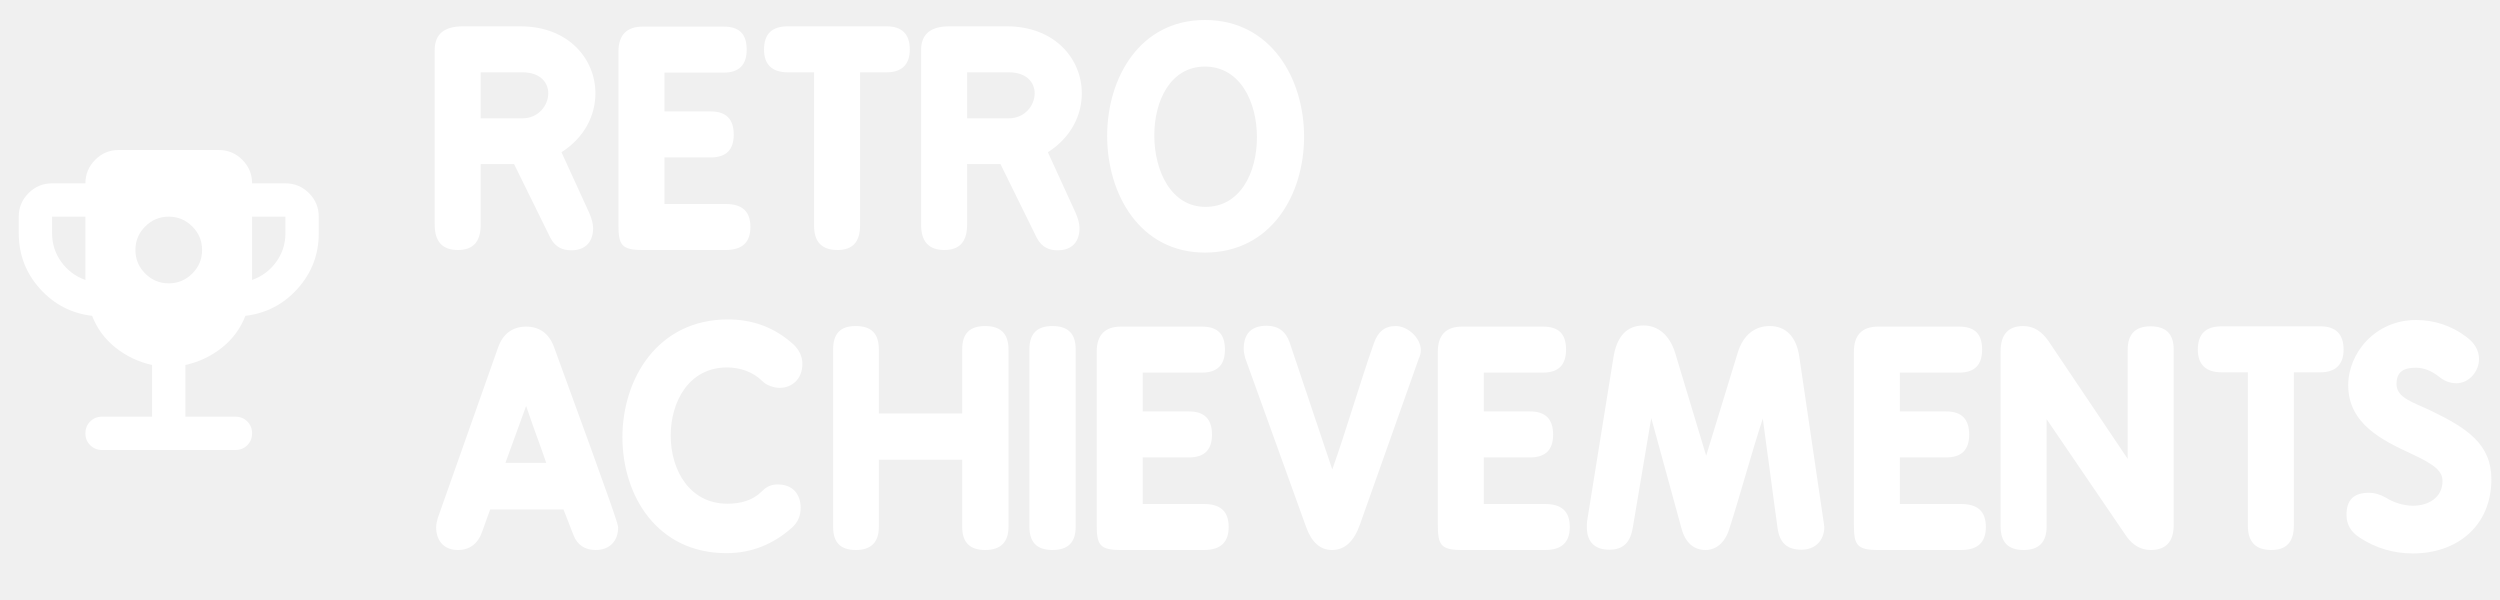
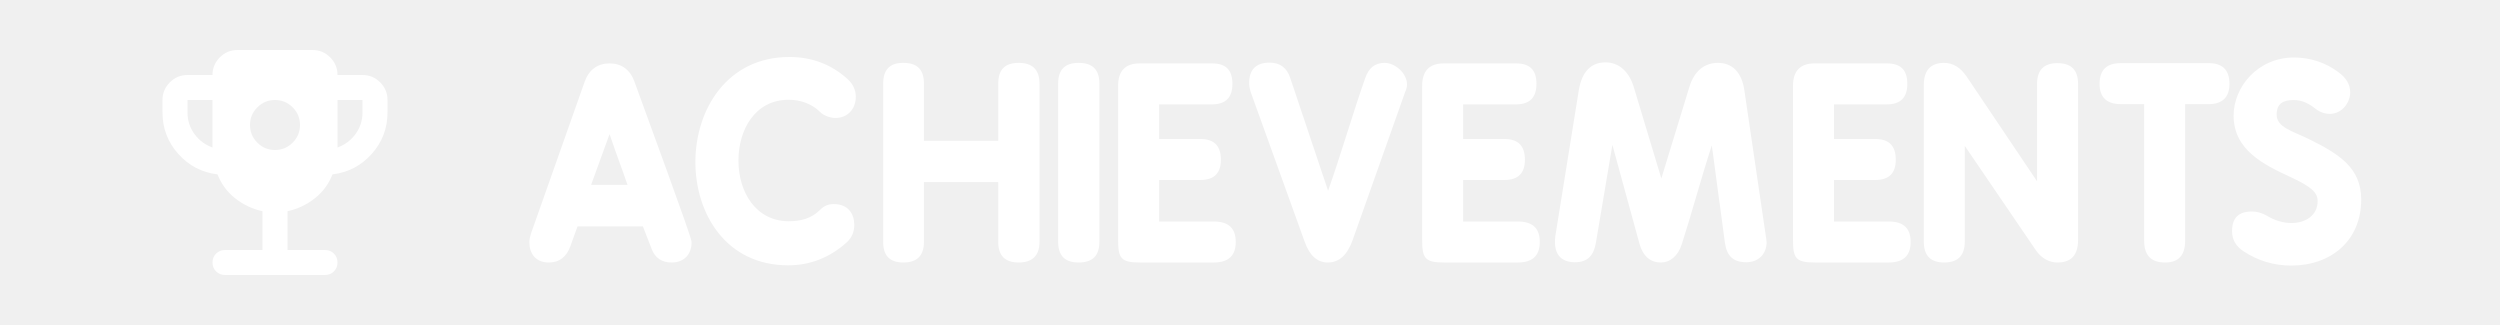
- <svg xmlns="http://www.w3.org/2000/svg" width="200" height="48" viewBox="0 0 200 48" fill="none">
+ <svg xmlns="http://www.w3.org/2000/svg" width="200" height="26" viewBox="0 0 200 26" fill="none">
  <g clip-path="url(#clip0_208_516)">
-     <mask id="mask0_208_516" style="mask-type:alpha" maskUnits="userSpaceOnUse" x="-3" y="8" width="33" height="32">
-       <rect x="-2.5" y="8" width="32" height="32" fill="#D9D9D9" />
-     </mask>
-     <g mask="url(#mask0_208_516)">
-       <path d="M15.383 21.883C15.906 21.361 16.167 20.733 16.167 20C16.167 19.267 15.906 18.639 15.383 18.117C14.861 17.594 14.233 17.333 13.5 17.333C12.767 17.333 12.139 17.594 11.617 18.117C11.094 18.639 10.833 19.267 10.833 20C10.833 20.733 11.094 21.361 11.617 21.883C12.139 22.406 12.767 22.667 13.5 22.667C14.233 22.667 14.861 22.406 15.383 21.883ZM6.833 22.4V17.333H4.167V18.667C4.167 19.511 4.411 20.272 4.9 20.95C5.389 21.628 6.033 22.111 6.833 22.4ZM20.167 22.4C20.967 22.111 21.611 21.628 22.1 20.95C22.589 20.272 22.833 19.511 22.833 18.667V17.333H20.167V22.4ZM12.167 33.333V29.2C11.078 28.956 10.106 28.494 9.25 27.817C8.394 27.139 7.767 26.289 7.367 25.267C5.7 25.067 4.306 24.339 3.183 23.083C2.061 21.828 1.5 20.356 1.5 18.667V17.333C1.5 16.6 1.761 15.972 2.283 15.45C2.806 14.928 3.433 14.667 4.167 14.667H6.833C6.833 13.933 7.094 13.306 7.617 12.783C8.139 12.261 8.767 12 9.5 12H17.5C18.233 12 18.861 12.261 19.383 12.783C19.906 13.306 20.167 13.933 20.167 14.667H22.833C23.567 14.667 24.194 14.928 24.717 15.45C25.239 15.972 25.5 16.6 25.5 17.333V18.667C25.5 20.356 24.939 21.828 23.817 23.083C22.694 24.339 21.3 25.067 19.633 25.267C19.233 26.289 18.606 27.139 17.75 27.817C16.894 28.494 15.922 28.956 14.833 29.2V33.333H18.833C19.211 33.333 19.528 33.461 19.783 33.717C20.039 33.972 20.167 34.289 20.167 34.667C20.167 35.044 20.039 35.361 19.783 35.617C19.528 35.872 19.211 36 18.833 36H8.167C7.789 36 7.472 35.872 7.217 35.617C6.961 35.361 6.833 35.044 6.833 34.667C6.833 34.289 6.961 33.972 7.217 33.717C7.472 33.461 7.789 33.333 8.167 33.333H12.167Z" fill="white" />
-     </g>
-     <path d="M34.776 17.976V4.015C34.776 2.704 35.558 2.106 37.053 2.106H41.63C45.494 2.106 47.633 4.728 47.633 7.465C47.633 9.213 46.782 10.984 44.919 12.18L47.15 17.056C47.311 17.447 47.449 17.861 47.449 18.252C47.449 19.287 46.897 20.023 45.701 20.023C45.057 20.023 44.436 19.816 44.022 19.011L41.124 13.123H38.456V17.976C38.456 19.333 37.858 20 36.639 20C35.397 20 34.776 19.333 34.776 17.976ZM41.791 5.786H38.456V9.466H41.791C43.079 9.466 43.861 8.431 43.861 7.465C43.861 6.614 43.24 5.786 41.791 5.786ZM49.476 17.976V4.13C49.476 2.796 50.143 2.129 51.408 2.129H57.894C59.136 2.129 59.734 2.704 59.734 3.969C59.734 5.188 59.136 5.809 57.894 5.809H53.156V8.914H56.859C58.101 8.914 58.699 9.535 58.699 10.777C58.699 11.973 58.101 12.594 56.859 12.594H53.156V16.32H58.055C59.389 16.32 60.033 16.918 60.033 18.16C60.033 19.379 59.389 20 58.055 20H51.408C49.706 20 49.476 19.586 49.476 17.976ZM65.124 18.045V5.786H63.031C61.766 5.786 61.122 5.165 61.122 3.969C61.122 2.704 61.766 2.106 63.031 2.106H70.92C72.139 2.106 72.783 2.704 72.783 3.969C72.783 5.165 72.139 5.786 70.92 5.786H68.804V18.045C68.804 19.356 68.206 20 67.01 20C65.745 20 65.124 19.356 65.124 18.045ZM73.688 17.976V4.015C73.688 2.704 74.47 2.106 75.965 2.106H80.542C84.406 2.106 86.545 4.728 86.545 7.465C86.545 9.213 85.694 10.984 83.831 12.18L86.062 17.056C86.223 17.447 86.361 17.861 86.361 18.252C86.361 19.287 85.809 20.023 84.613 20.023C83.969 20.023 83.348 19.816 82.934 19.011L80.036 13.123H77.368V17.976C77.368 19.333 76.77 20 75.551 20C74.309 20 73.688 19.333 73.688 17.976ZM80.703 5.786H77.368V9.466H80.703C81.991 9.466 82.773 8.431 82.773 7.465C82.773 6.614 82.152 5.786 80.703 5.786ZM96.392 1.6C101.682 1.6 104.327 6.292 104.327 10.938C104.327 15.584 101.682 20.207 96.392 20.207C91.194 20.207 88.572 15.538 88.572 10.869C88.572 6.246 91.171 1.6 96.392 1.6ZM96.392 5.326C93.655 5.326 92.344 8.04 92.344 10.823C92.344 13.698 93.701 16.55 96.438 16.55C99.221 16.55 100.555 13.813 100.555 10.984C100.555 8.132 99.198 5.326 96.392 5.326ZM42.09 32.477L40.434 37.031H43.7C43.079 35.214 42.918 34.915 42.09 32.477ZM45.885 42.827L45.08 40.757H39.215C38.985 41.355 38.801 41.93 38.594 42.482C38.249 43.494 37.582 44 36.639 44C35.397 44 34.891 43.126 34.891 42.183C34.891 41.93 34.96 41.654 35.029 41.424L39.859 27.762C40.25 26.681 41.032 26.129 42.09 26.129C43.148 26.129 43.93 26.681 44.321 27.762C49.404 41.654 49.45 41.976 49.45 42.206C49.45 43.241 48.806 44 47.656 44C46.782 44 46.184 43.586 45.885 42.827ZM60.948 39.308C61.362 38.894 61.73 38.756 62.213 38.756C63.524 38.756 64.053 39.653 64.053 40.619C64.053 41.217 63.869 41.746 63.363 42.206C61.868 43.54 60.12 44.253 58.119 44.253C52.553 44.253 49.793 39.63 49.793 34.984C49.793 30.292 52.622 25.554 58.234 25.554C60.189 25.554 61.96 26.175 63.478 27.555C63.938 27.992 64.191 28.521 64.191 29.119C64.191 30.292 63.386 31.028 62.374 31.028C61.914 31.028 61.293 30.821 60.971 30.476C60.258 29.763 59.223 29.395 58.165 29.395C55.129 29.395 53.657 32.109 53.657 34.846C53.657 37.652 55.198 40.297 58.188 40.297C59.246 40.297 60.212 40.044 60.948 39.308ZM66.65 42.16V27.946C66.65 26.681 67.248 26.083 68.444 26.083C69.709 26.083 70.307 26.681 70.307 27.946V33.075H76.977V27.946C76.977 26.681 77.575 26.083 78.817 26.083C80.036 26.083 80.68 26.681 80.68 27.946V42.16C80.68 43.379 80.036 44 78.817 44C77.575 44 76.977 43.379 76.977 42.16V36.778H70.307V42.16C70.307 43.379 69.686 44 68.467 44C67.225 44 66.65 43.379 66.65 42.16ZM82.352 42.137V27.946C82.352 26.681 82.973 26.083 84.192 26.083C85.434 26.083 86.055 26.681 86.055 27.946V42.137C86.055 43.402 85.434 44 84.192 44C82.973 44 82.352 43.402 82.352 42.137ZM87.737 41.976V28.13C87.737 26.796 88.404 26.129 89.669 26.129H96.155C97.397 26.129 97.995 26.704 97.995 27.969C97.995 29.188 97.397 29.809 96.155 29.809H91.417V32.914H95.12C96.362 32.914 96.96 33.535 96.96 34.777C96.96 35.973 96.362 36.594 95.12 36.594H91.417V40.32H96.316C97.65 40.32 98.294 40.918 98.294 42.16C98.294 43.379 97.65 44 96.316 44H89.669C87.967 44 87.737 43.586 87.737 41.976ZM103.178 27.417L106.582 37.56C107.732 34.317 108.79 30.637 109.917 27.44C110.239 26.543 110.768 26.083 111.665 26.083C112.608 26.083 113.666 27.026 113.666 28.015C113.666 28.245 113.597 28.498 113.505 28.682L108.79 41.976C108.307 43.333 107.571 44 106.559 44C105.616 44 104.926 43.379 104.489 42.16L99.613 28.636C99.544 28.383 99.498 28.13 99.498 27.9C99.498 26.681 100.119 26.06 101.338 26.06C102.258 26.06 102.879 26.52 103.178 27.417ZM115.026 41.976V28.13C115.026 26.796 115.693 26.129 116.958 26.129H123.444C124.686 26.129 125.284 26.704 125.284 27.969C125.284 29.188 124.686 29.809 123.444 29.809H118.706V32.914H122.409C123.651 32.914 124.249 33.535 124.249 34.777C124.249 35.973 123.651 36.594 122.409 36.594H118.706V40.32H123.605C124.939 40.32 125.583 40.918 125.583 42.16C125.583 43.379 124.939 44 123.605 44H116.958C115.256 44 115.026 43.586 115.026 41.976ZM134.009 28.222L136.493 36.456L139.023 28.199C139.46 26.796 140.38 26.083 141.576 26.083C142.864 26.083 143.715 26.934 143.945 28.544L145.923 41.976V42.068C145.923 42.091 145.946 42.114 145.946 42.137C145.946 43.287 145.164 43.977 144.129 43.977C142.933 43.977 142.358 43.402 142.197 42.206L141.024 33.489C140.104 36.295 139.23 39.561 138.333 42.344C137.988 43.448 137.252 44 136.447 44C135.55 44 134.86 43.471 134.538 42.344L132.1 33.443L130.628 42.183C130.444 43.31 129.938 43.977 128.742 43.977C127.638 43.977 126.948 43.402 126.948 42.183C126.948 42.022 126.948 41.861 126.971 41.677L129.087 28.521C129.363 26.888 130.168 26.037 131.479 26.037C132.652 26.037 133.572 26.819 134.009 28.222ZM148.312 41.976V28.13C148.312 26.796 148.979 26.129 150.244 26.129H156.73C157.972 26.129 158.57 26.704 158.57 27.969C158.57 29.188 157.972 29.809 156.73 29.809H151.992V32.914H155.695C156.937 32.914 157.535 33.535 157.535 34.777C157.535 35.973 156.937 36.594 155.695 36.594H151.992V40.32H156.891C158.225 40.32 158.869 40.918 158.869 42.16C158.869 43.379 158.225 44 156.891 44H150.244C148.542 44 148.312 43.586 148.312 41.976ZM160.05 42.114V28.084C160.05 26.75 160.671 26.083 161.867 26.083C162.672 26.083 163.339 26.497 163.891 27.302L170.216 36.709V27.969C170.216 26.727 170.837 26.106 172.033 26.106C173.298 26.106 173.896 26.727 173.896 27.969V41.999C173.896 43.333 173.275 44 172.056 44C171.297 44 170.63 43.632 170.124 42.919L163.73 33.535V42.114C163.73 43.379 163.109 44 161.89 44C160.648 44 160.05 43.379 160.05 42.114ZM179.828 42.045V29.786H177.735C176.47 29.786 175.826 29.165 175.826 27.969C175.826 26.704 176.47 26.106 177.735 26.106H185.624C186.843 26.106 187.487 26.704 187.487 27.969C187.487 29.165 186.843 29.786 185.624 29.786H183.508V42.045C183.508 43.356 182.91 44 181.714 44C180.449 44 179.828 43.356 179.828 42.045ZM195.056 30.085C194.504 29.671 193.929 29.418 193.262 29.418C192.319 29.418 191.721 29.717 191.721 30.729C191.721 31.856 193.124 32.201 194.55 32.891C197.333 34.248 199.311 35.513 199.311 38.342C199.311 42.068 196.574 44.276 193.032 44.276C191.468 44.276 190.042 43.839 188.777 43.011C188.064 42.551 187.719 41.953 187.719 41.194C187.719 39.975 188.317 39.423 189.513 39.423C189.973 39.423 190.433 39.561 190.87 39.814C191.491 40.205 192.296 40.458 193.032 40.458C194.297 40.458 195.401 39.791 195.401 38.48C195.401 37.698 194.78 37.169 192.94 36.318C190.617 35.237 187.857 33.926 187.857 30.821C187.857 28.245 190.019 25.6 193.285 25.6C194.734 25.6 196.137 26.06 197.287 26.934C197.954 27.417 198.322 28.015 198.322 28.728C198.322 29.671 197.563 30.66 196.505 30.66C195.93 30.66 195.47 30.43 195.056 30.085Z" fill="white" />
+     <path d="M23.413 11.412C23.804 11.021 24 10.55 24 10C24 9.45 23.804 8.979 23.413 8.588C23.021 8.196 22.55 8 22 8C21.45 8 20.979 8.196 20.587 8.588C20.196 8.979 20 9.45 20 10C20 10.55 20.196 11.021 20.587 11.412C20.979 11.804 21.45 12 22 12C22.55 12 23.021 11.804 23.413 11.412ZM17 11.8V8H15V9C15 9.633 15.183 10.204 15.55 10.713C15.917 11.221 16.4 11.583 17 11.8ZM27 11.8C27.6 11.583 28.083 11.221 28.45 10.713C28.817 10.204 29 9.633 29 9V8H27V11.8ZM21 20V16.9C20.183 16.717 19.454 16.371 18.812 15.863C18.171 15.354 17.7 14.717 17.4 13.95C16.15 13.8 15.104 13.254 14.262 12.312C13.421 11.371 13 10.267 13 9V8C13 7.45 13.196 6.979 13.588 6.588C13.979 6.196 14.45 6 15 6H17C17 5.45 17.196 4.979 17.587 4.588C17.979 4.196 18.45 4 19 4H25C25.55 4 26.021 4.196 26.413 4.588C26.804 4.979 27 5.45 27 6H29C29.55 6 30.021 6.196 30.413 6.588C30.804 6.979 31 7.45 31 8V9C31 10.267 30.579 11.371 29.738 12.312C28.896 13.254 27.85 13.8 26.6 13.95C26.3 14.717 25.829 15.354 25.188 15.863C24.546 16.371 23.817 16.717 23 16.9V20H26C26.283 20 26.521 20.096 26.712 20.288C26.904 20.479 27 20.717 27 21C27 21.283 26.904 21.521 26.712 21.712C26.521 21.904 26.283 22 26 22H18C17.717 22 17.479 21.904 17.288 21.712C17.096 21.521 17 21.283 17 21C17 20.717 17.096 20.479 17.288 20.288C17.479 20.096 17.717 20 18 20H21Z" fill="white" />
+     <path d="M48.765 10.729L47.289 14.789H50.2C49.647 13.169 49.503 12.902 48.765 10.729ZM52.148 19.954L51.43 18.11H46.203C45.998 18.642 45.834 19.155 45.649 19.647C45.342 20.549 44.747 21 43.907 21C42.8 21 42.349 20.221 42.349 19.381C42.349 19.155 42.41 18.909 42.471 18.704L46.776 6.527C47.125 5.564 47.822 5.072 48.765 5.072C49.708 5.072 50.405 5.564 50.754 6.527C55.284 18.909 55.325 19.196 55.325 19.401C55.325 20.323 54.751 21 53.726 21C52.947 21 52.414 20.631 52.148 19.954ZM65.573 16.818C65.942 16.449 66.27 16.326 66.701 16.326C67.869 16.326 68.341 17.125 68.341 17.986C68.341 18.52 68.177 18.991 67.726 19.401C66.393 20.59 64.835 21.226 63.052 21.226C58.091 21.226 55.631 17.105 55.631 12.964C55.631 8.782 58.152 4.559 63.154 4.559C64.897 4.559 66.475 5.112 67.828 6.343C68.238 6.732 68.464 7.204 68.464 7.737C68.464 8.782 67.746 9.438 66.844 9.438C66.434 9.438 65.881 9.254 65.594 8.946C64.958 8.31 64.036 7.982 63.093 7.982C60.387 7.982 59.075 10.402 59.075 12.841C59.075 15.342 60.448 17.7 63.113 17.7C64.056 17.7 64.917 17.474 65.573 16.818ZM70.655 19.36V6.691C70.655 5.564 71.188 5.03 72.254 5.03C73.382 5.03 73.915 5.564 73.915 6.691V11.262H79.86V6.691C79.86 5.564 80.393 5.03 81.5 5.03C82.586 5.03 83.16 5.564 83.16 6.691V19.36C83.16 20.447 82.586 21 81.5 21C80.393 21 79.86 20.447 79.86 19.36V14.563H73.915V19.36C73.915 20.447 73.361 21 72.275 21C71.168 21 70.655 20.447 70.655 19.36ZM84.651 19.34V6.691C84.651 5.564 85.204 5.03 86.291 5.03C87.398 5.03 87.951 5.564 87.951 6.691V19.34C87.951 20.467 87.398 21 86.291 21C85.204 21 84.651 20.467 84.651 19.34ZM89.45 19.196V6.855C89.45 5.666 90.044 5.072 91.172 5.072H96.953C98.06 5.072 98.593 5.584 98.593 6.712C98.593 7.798 98.06 8.351 96.953 8.351H92.73V11.119H96.031C97.138 11.119 97.671 11.672 97.671 12.78C97.671 13.845 97.138 14.399 96.031 14.399H92.73V17.72H97.097C98.285 17.72 98.859 18.253 98.859 19.36C98.859 20.447 98.285 21 97.097 21H91.172C89.655 21 89.45 20.631 89.45 19.196ZM103.213 6.22L106.247 15.26C107.272 12.37 108.215 9.089 109.219 6.24C109.506 5.441 109.978 5.03 110.777 5.03C111.618 5.03 112.561 5.871 112.561 6.753C112.561 6.957 112.499 7.183 112.417 7.347L108.215 19.196C107.784 20.405 107.128 21 106.226 21C105.386 21 104.771 20.447 104.381 19.36L100.035 7.306C99.974 7.08 99.933 6.855 99.933 6.65C99.933 5.564 100.486 5.01 101.573 5.01C102.393 5.01 102.946 5.42 103.213 6.22ZM113.773 19.196V6.855C113.773 5.666 114.367 5.072 115.495 5.072H121.276C122.383 5.072 122.916 5.584 122.916 6.712C122.916 7.798 122.383 8.351 121.276 8.351H117.053V11.119H120.353C121.46 11.119 121.993 11.672 121.993 12.78C121.993 13.845 121.46 14.399 120.353 14.399H117.053V17.72H121.419C122.608 17.72 123.182 18.253 123.182 19.36C123.182 20.447 122.608 21 121.419 21H115.495C113.978 21 113.773 20.631 113.773 19.196ZM130.693 6.937L132.907 14.276L135.162 6.917C135.551 5.666 136.371 5.03 137.437 5.03C138.585 5.03 139.344 5.789 139.549 7.224L141.312 19.196V19.278C141.312 19.299 141.332 19.319 141.332 19.34C141.332 20.364 140.635 20.98 139.713 20.98C138.647 20.98 138.134 20.467 137.991 19.401L136.945 11.632C136.125 14.133 135.346 17.044 134.547 19.524C134.239 20.508 133.583 21 132.866 21C132.066 21 131.451 20.529 131.164 19.524L128.991 11.591L127.679 19.381C127.515 20.385 127.064 20.98 125.998 20.98C125.014 20.98 124.399 20.467 124.399 19.381C124.399 19.237 124.399 19.093 124.42 18.93L126.306 7.204C126.552 5.748 127.269 4.989 128.438 4.989C129.483 4.989 130.303 5.686 130.693 6.937ZM143.441 19.196V6.855C143.441 5.666 144.036 5.072 145.163 5.072H150.944C152.051 5.072 152.584 5.584 152.584 6.712C152.584 7.798 152.051 8.351 150.944 8.351H146.721V11.119H150.022C151.129 11.119 151.662 11.672 151.662 12.78C151.662 13.845 151.129 14.399 150.022 14.399H146.721V17.72H151.088C152.277 17.72 152.851 18.253 152.851 19.36C152.851 20.447 152.277 21 151.088 21H145.163C143.646 21 143.441 20.631 143.441 19.196ZM153.903 19.319V6.814C153.903 5.625 154.457 5.03 155.523 5.03C156.24 5.03 156.835 5.399 157.327 6.117L162.964 14.502V6.712C162.964 5.604 163.518 5.051 164.584 5.051C165.711 5.051 166.244 5.604 166.244 6.712V19.216C166.244 20.405 165.691 21 164.604 21C163.928 21 163.333 20.672 162.882 20.037L157.183 11.672V19.319C157.183 20.447 156.63 21 155.543 21C154.436 21 153.903 20.447 153.903 19.319ZM171.532 19.258V8.331H169.666C168.539 8.331 167.965 7.777 167.965 6.712C167.965 5.584 168.539 5.051 169.666 5.051H176.698C177.784 5.051 178.358 5.584 178.358 6.712C178.358 7.777 177.784 8.331 176.698 8.331H174.812V19.258C174.812 20.426 174.279 21 173.213 21C172.085 21 171.532 20.426 171.532 19.258ZM185.104 8.598C184.612 8.229 184.1 8.003 183.505 8.003C182.665 8.003 182.132 8.27 182.132 9.171C182.132 10.176 183.382 10.483 184.653 11.098C187.134 12.308 188.897 13.435 188.897 15.957C188.897 19.278 186.457 21.246 183.3 21.246C181.906 21.246 180.635 20.857 179.508 20.119C178.872 19.709 178.565 19.175 178.565 18.499C178.565 17.413 179.098 16.921 180.164 16.921C180.574 16.921 180.984 17.044 181.373 17.269C181.927 17.617 182.644 17.843 183.3 17.843C184.428 17.843 185.412 17.248 185.412 16.08C185.412 15.383 184.858 14.912 183.218 14.153C181.148 13.19 178.688 12.021 178.688 9.254C178.688 6.957 180.615 4.6 183.526 4.6C184.817 4.6 186.068 5.01 187.093 5.789C187.687 6.22 188.015 6.753 188.015 7.388C188.015 8.229 187.339 9.11 186.396 9.11C185.883 9.11 185.473 8.905 185.104 8.598Z" fill="white" />
  </g>
  <defs>
    <clipPath id="clip0_208_516">
-       <rect width="200" height="48" fill="white" />
+       <rect width="200" height="26" fill="white" />
    </clipPath>
  </defs>
</svg>
